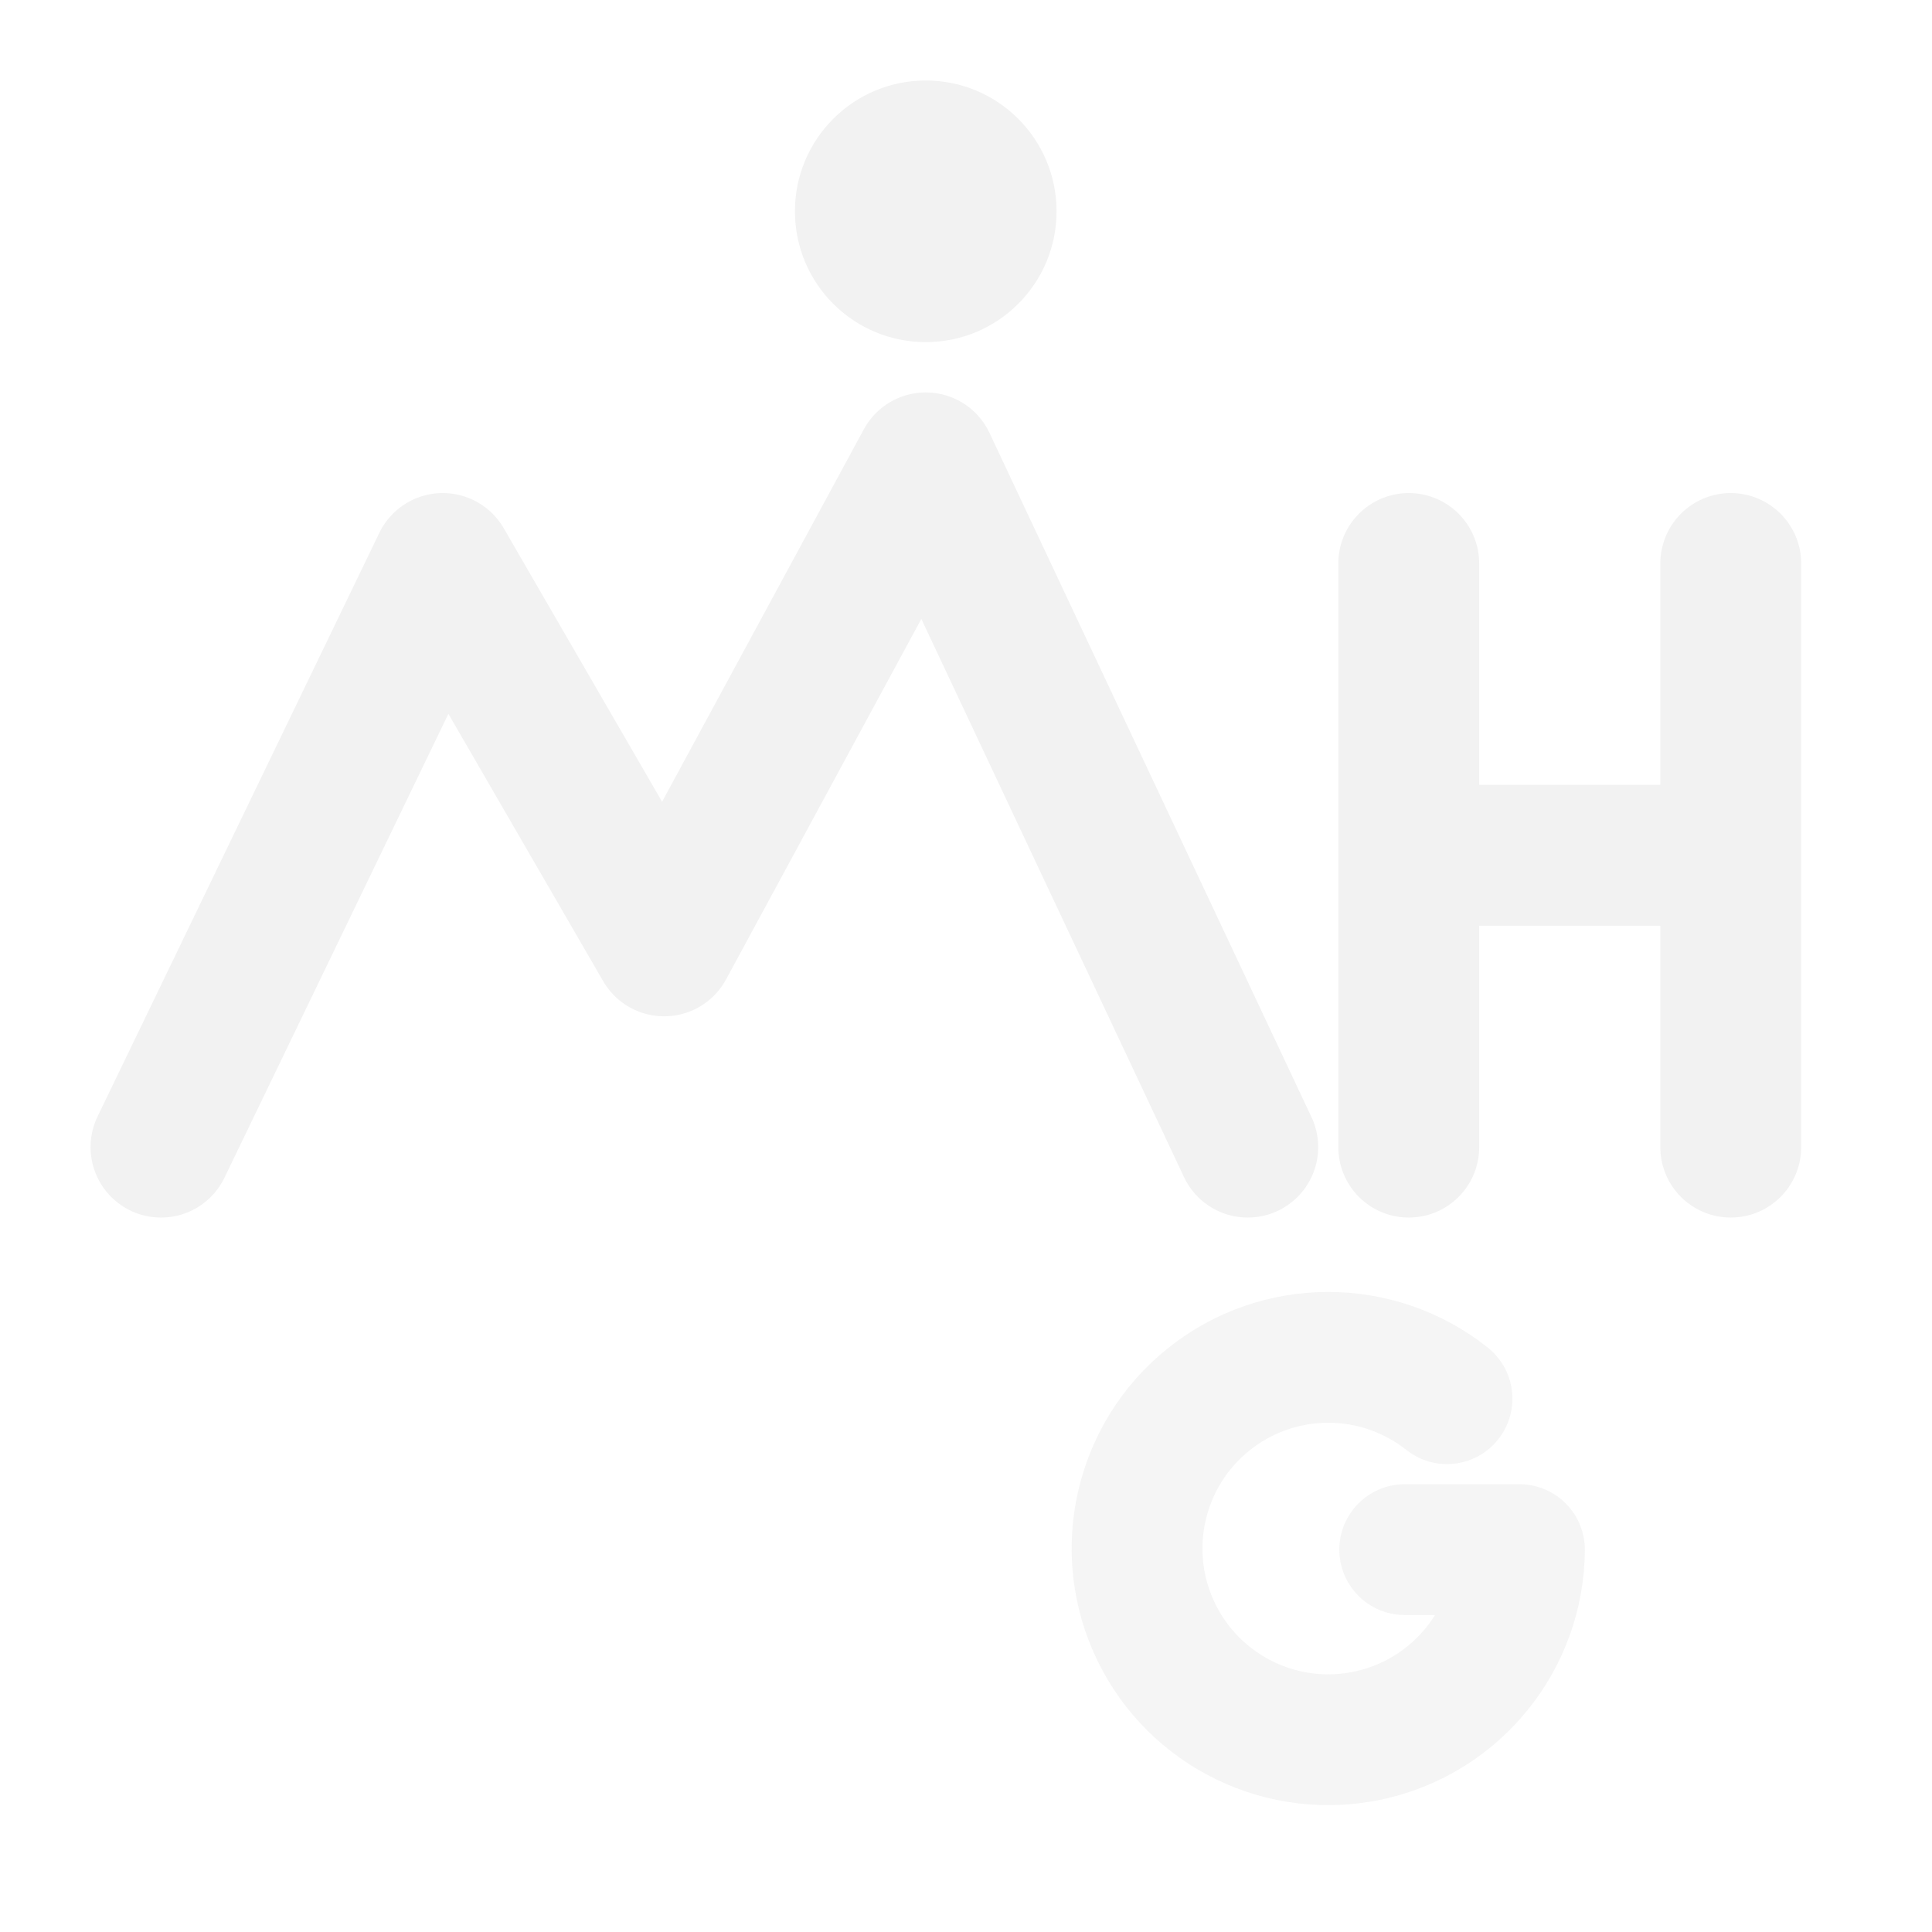
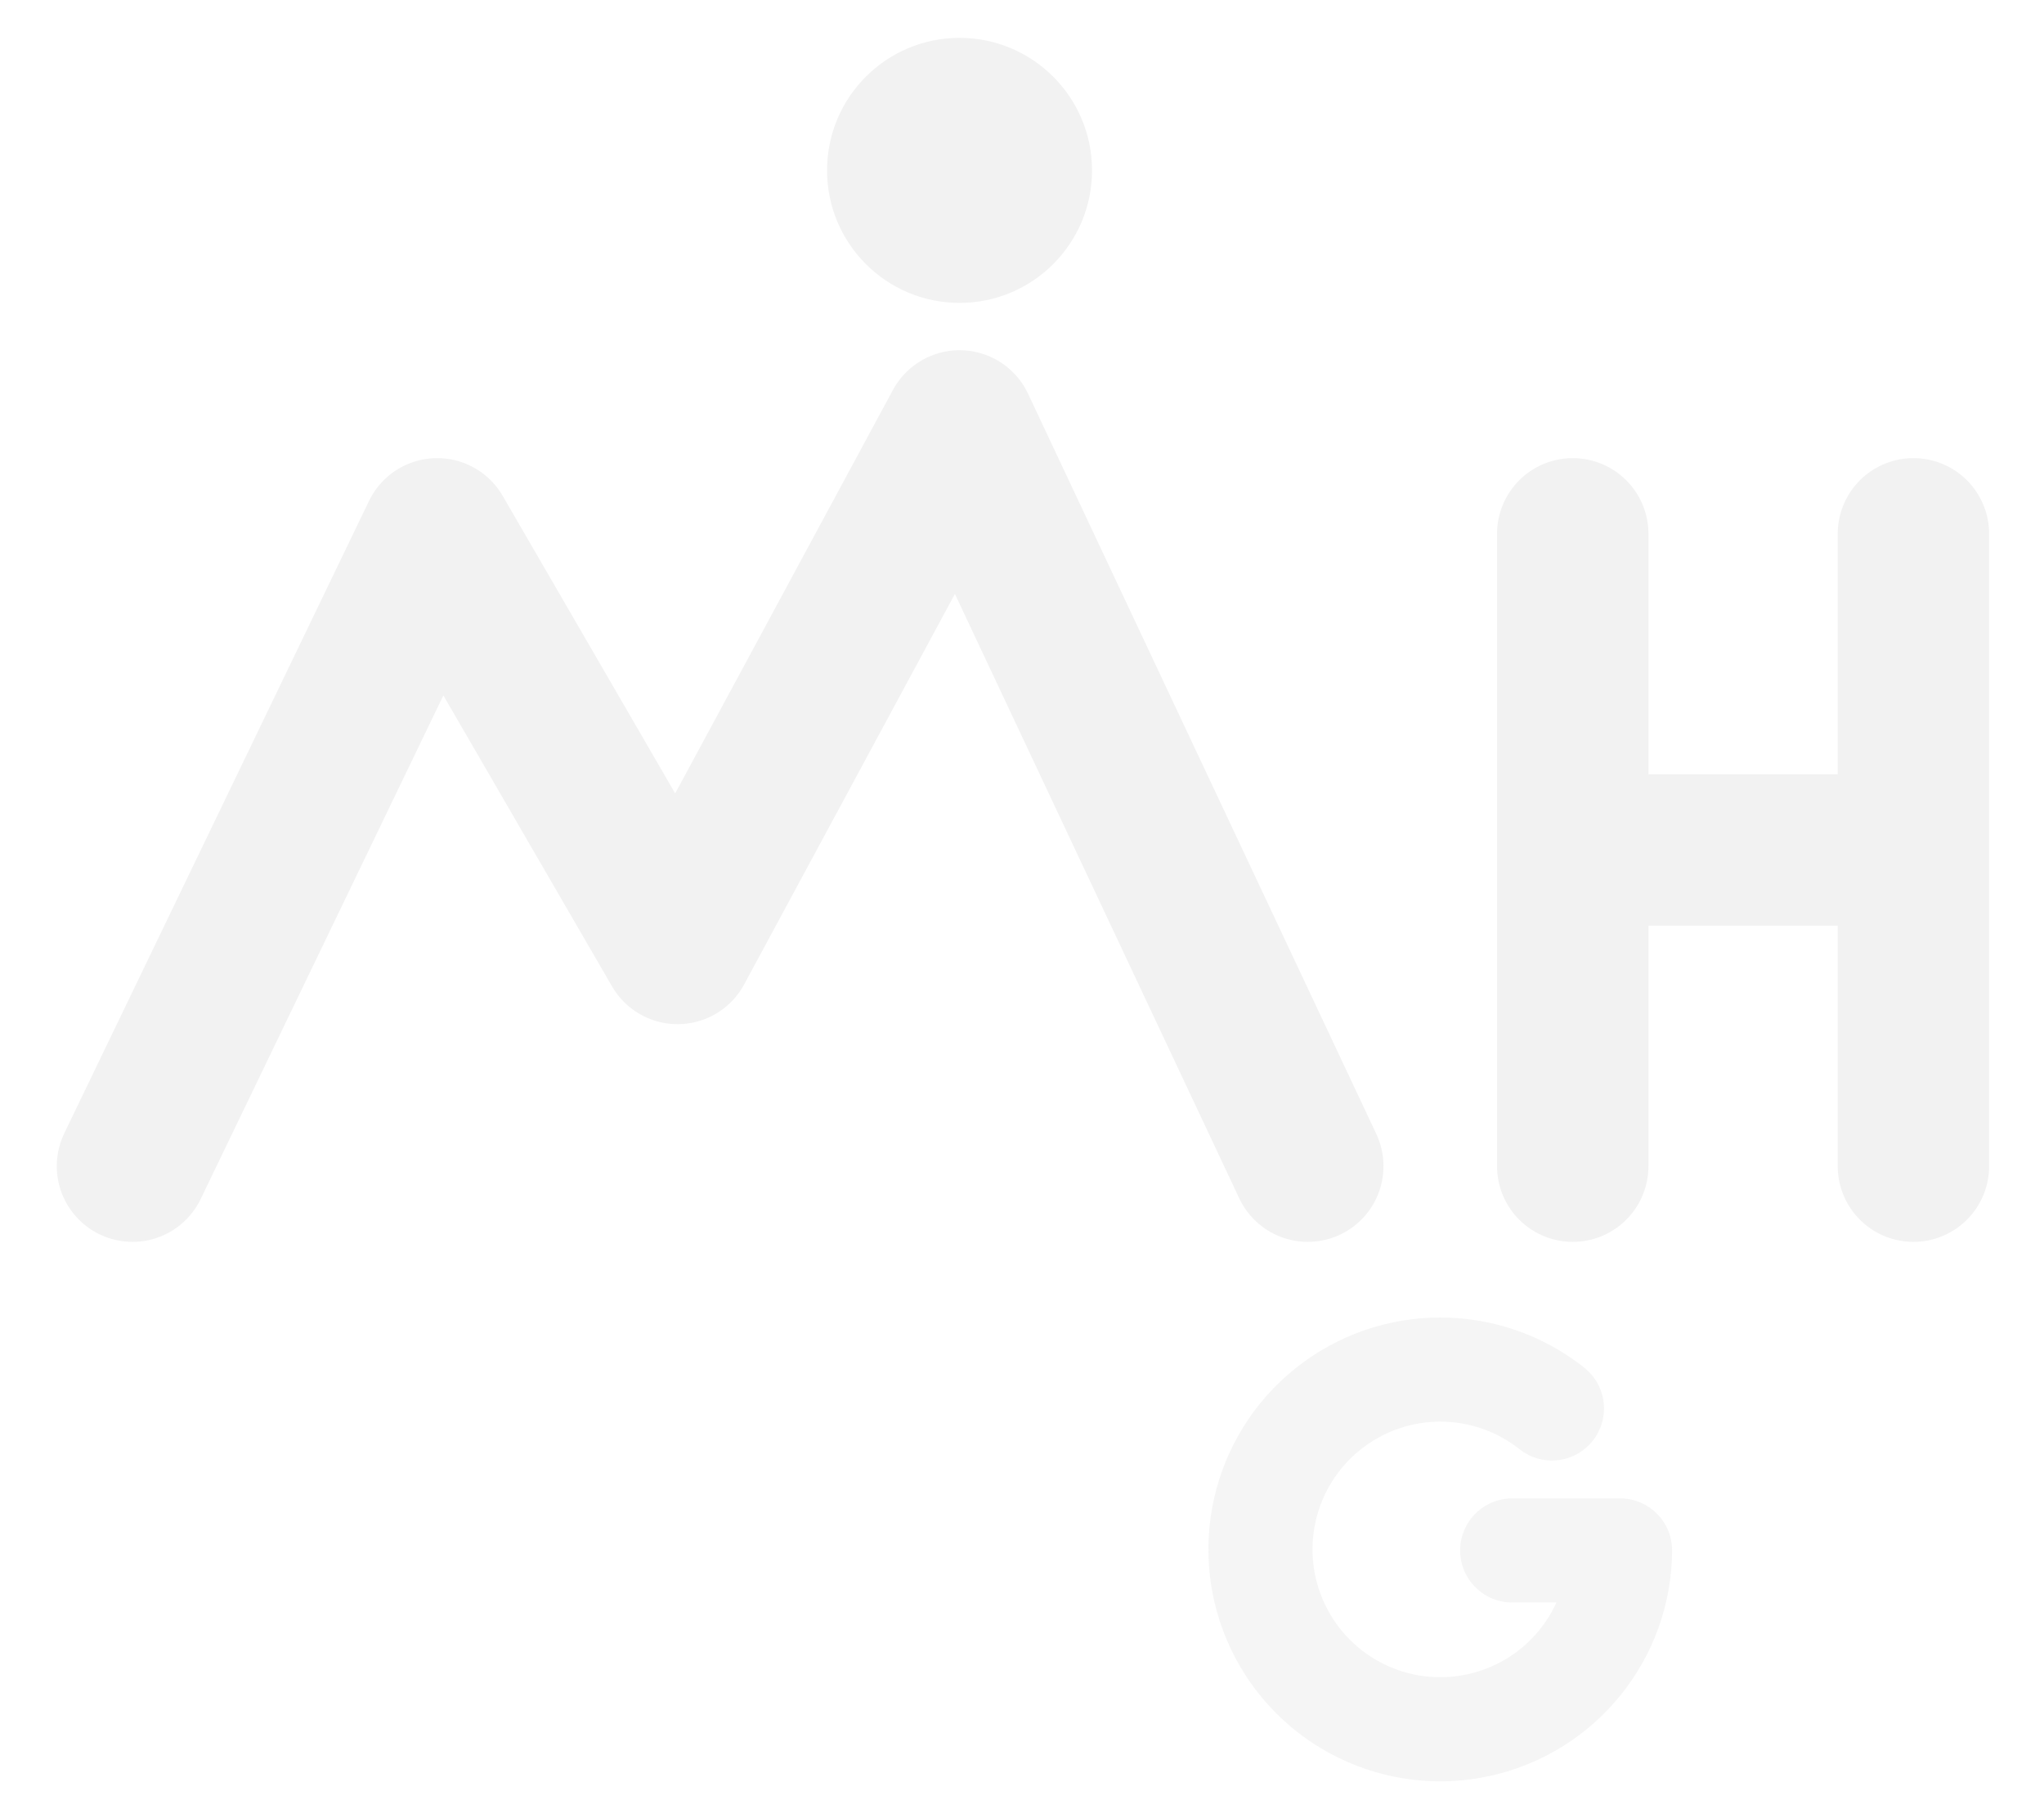
- <svg xmlns="http://www.w3.org/2000/svg" width="96" height="96" viewBox="0 0 96 96" role="img" aria-label="Goal in the Water — the G reflected below">
-   <path d="M 8 57 L 22 28 L 33 47 L 46 23 L 62 57" fill="none" stroke="#F2F2F2" stroke-width="7" stroke-linecap="round" stroke-linejoin="round" />
-   <circle cx="46" cy="10.5" r="6.5" fill="#F2F2F2" />
-   <path d="M 70 57 L 70 28 M 70 42.5 L 86 42.5 M 86 28 L 86 57" fill="none" stroke="#F2F2F2" stroke-width="7" stroke-linecap="round" stroke-linejoin="round" />
-   <path d="M 71.9 69.5 A 9.5 9.5 0 1 0 75.5 77 L 69.8 77" fill="none" stroke="#F2F2F2" stroke-width="6.5" stroke-linecap="round" stroke-linejoin="round" stroke-opacity="0.8" />
+ <svg xmlns="http://www.w3.org/2000/svg" width="108" height="96" viewBox="0 0 108 96" role="img" aria-label="Goal in the Water — the G reflected below">
+   <path d="M 7 61.6 L 23.1 28.2 L 35.8 50.1 L 50.7 22.5 L 69.1 61.6" fill="none" stroke="#F2F2F2" stroke-width="8" stroke-linecap="round" stroke-linejoin="round" />
+   <circle cx="50.7" cy="9" r="7" fill="#F2F2F2" />
+   <path d="M 83.1 61.6 L 83.1 28.2 M 83.1 44.9 L 101.1 44.9 M 101.1 28.2 L 101.1 61.6" fill="none" stroke="#F2F2F2" stroke-width="8" stroke-linecap="round" stroke-linejoin="round" />
+   <path d="M 82.0 74.4 A 9.5 9.5 0 1 0 85.6 81.9 L 79.9 81.9" fill="none" stroke="#F2F2F2" stroke-width="5.5" stroke-linecap="round" stroke-linejoin="round" stroke-opacity="0.8" />
</svg>
